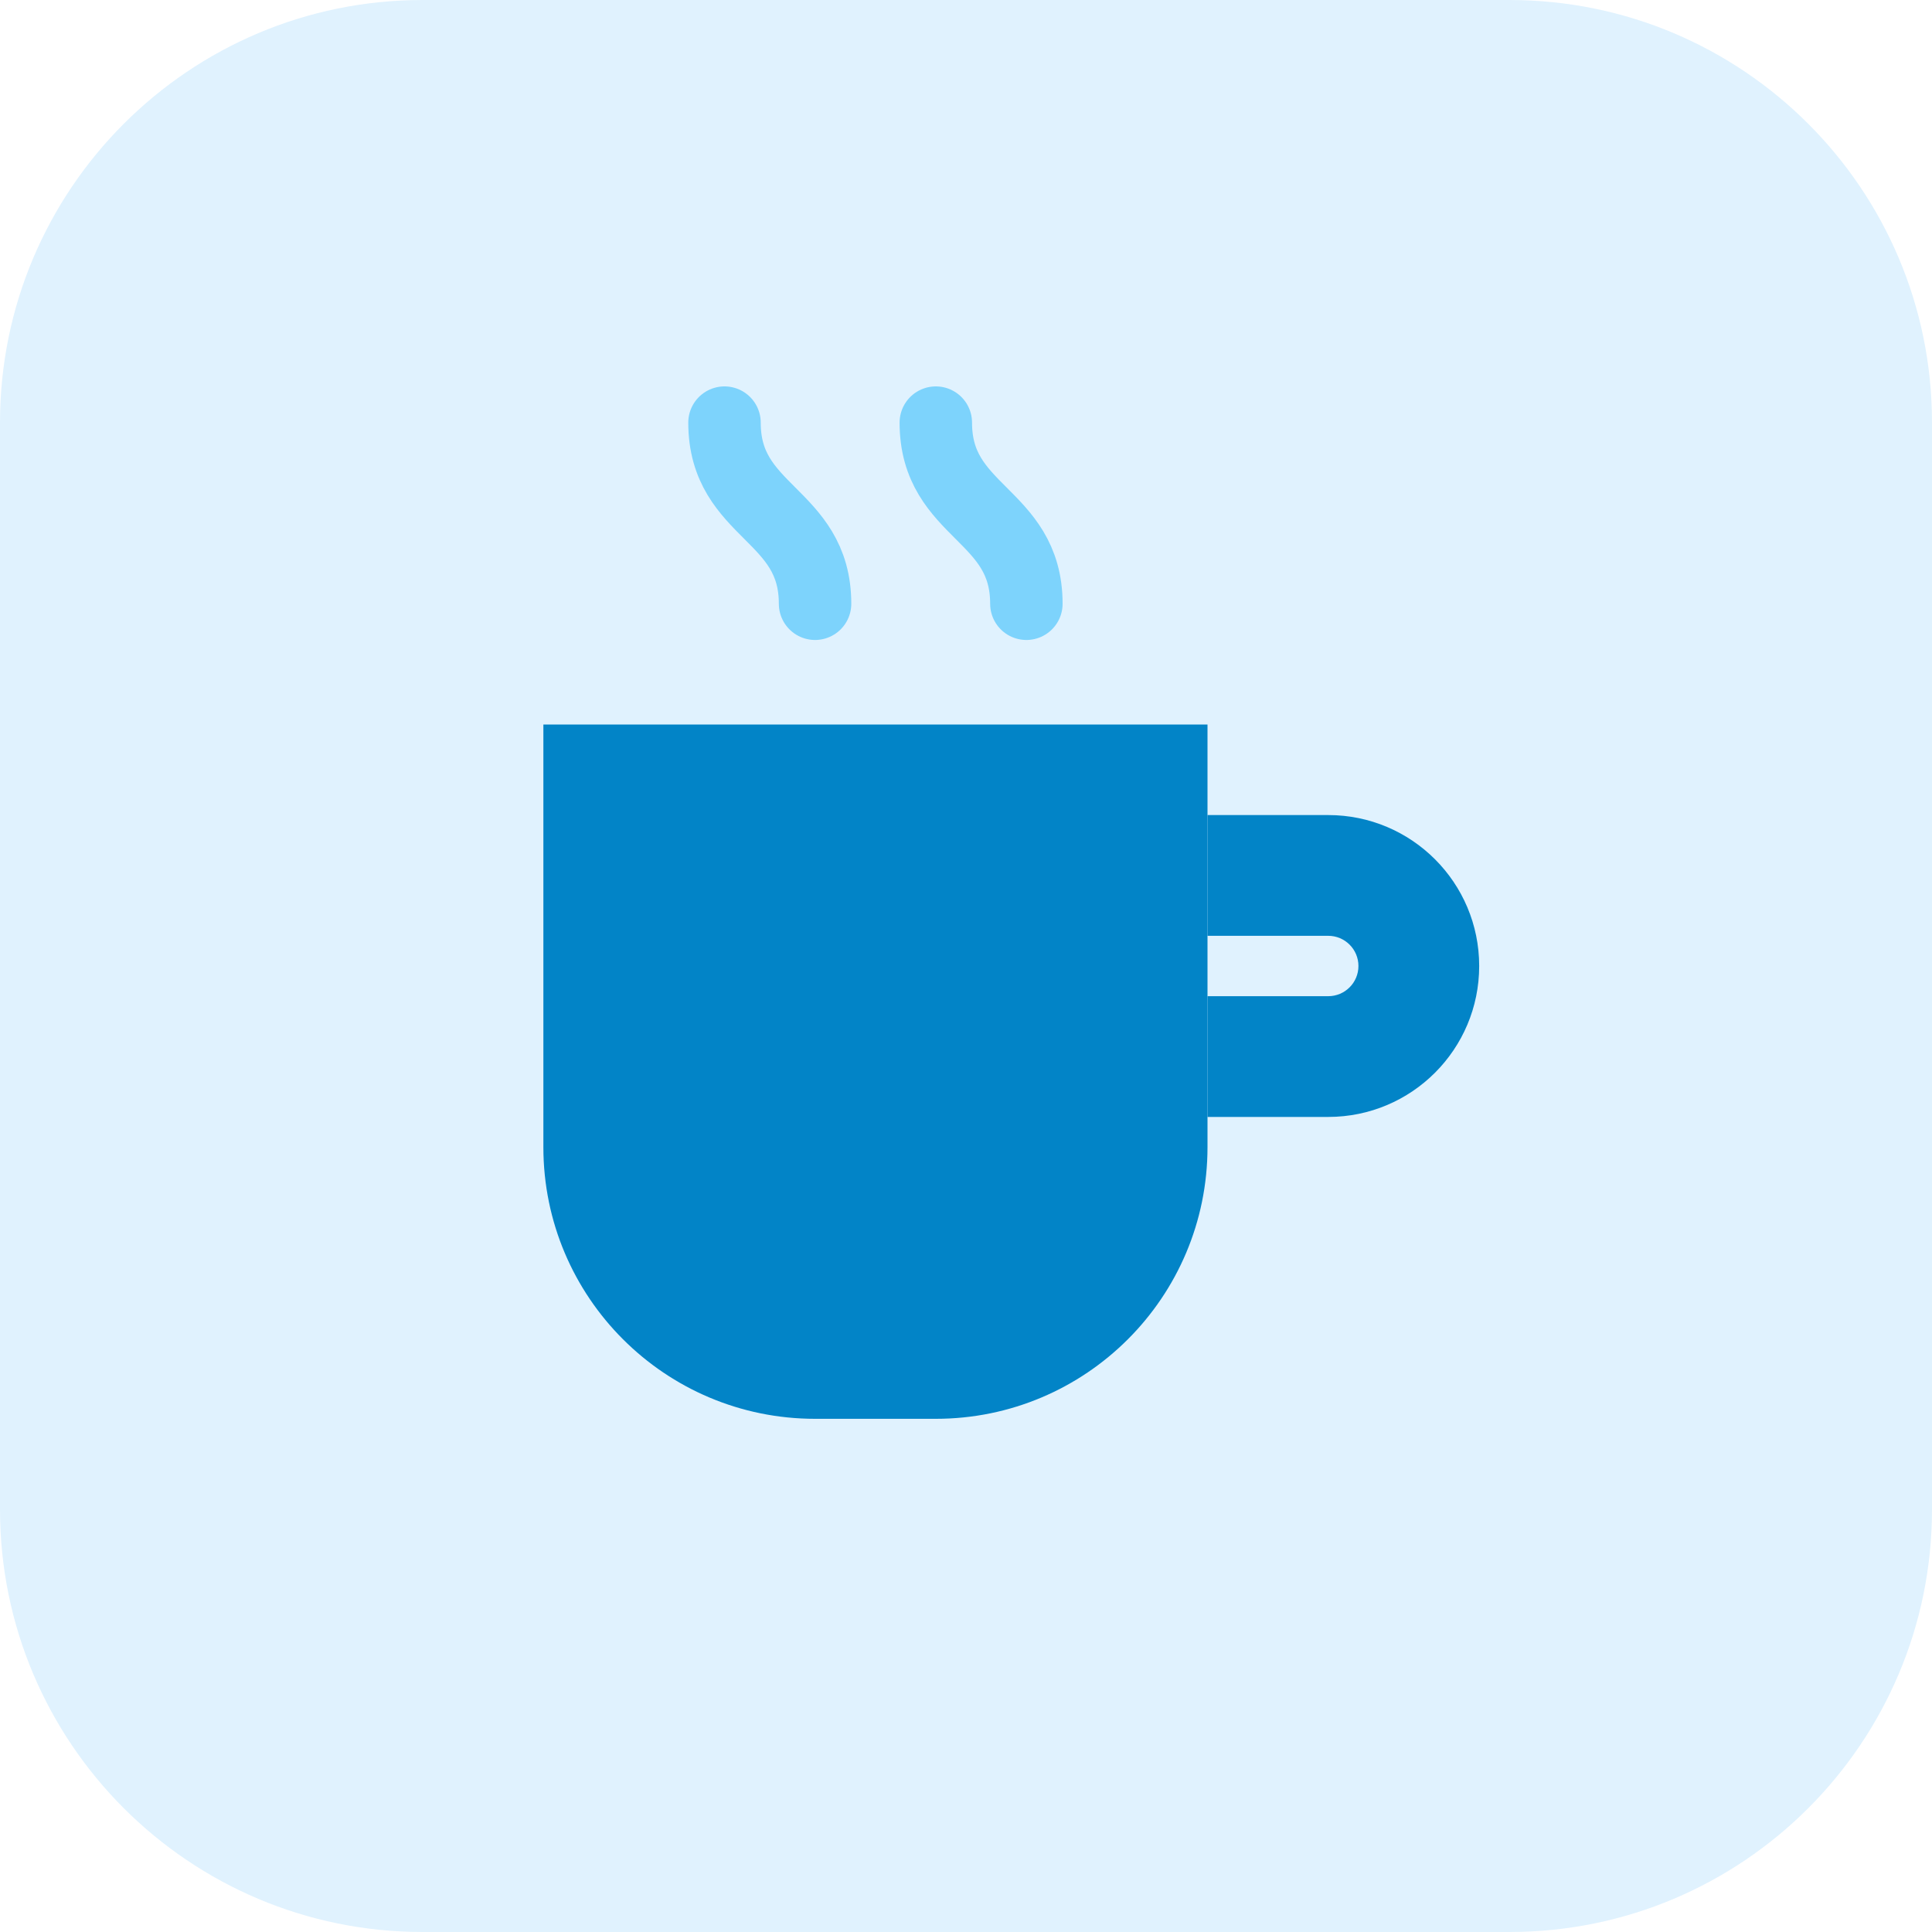
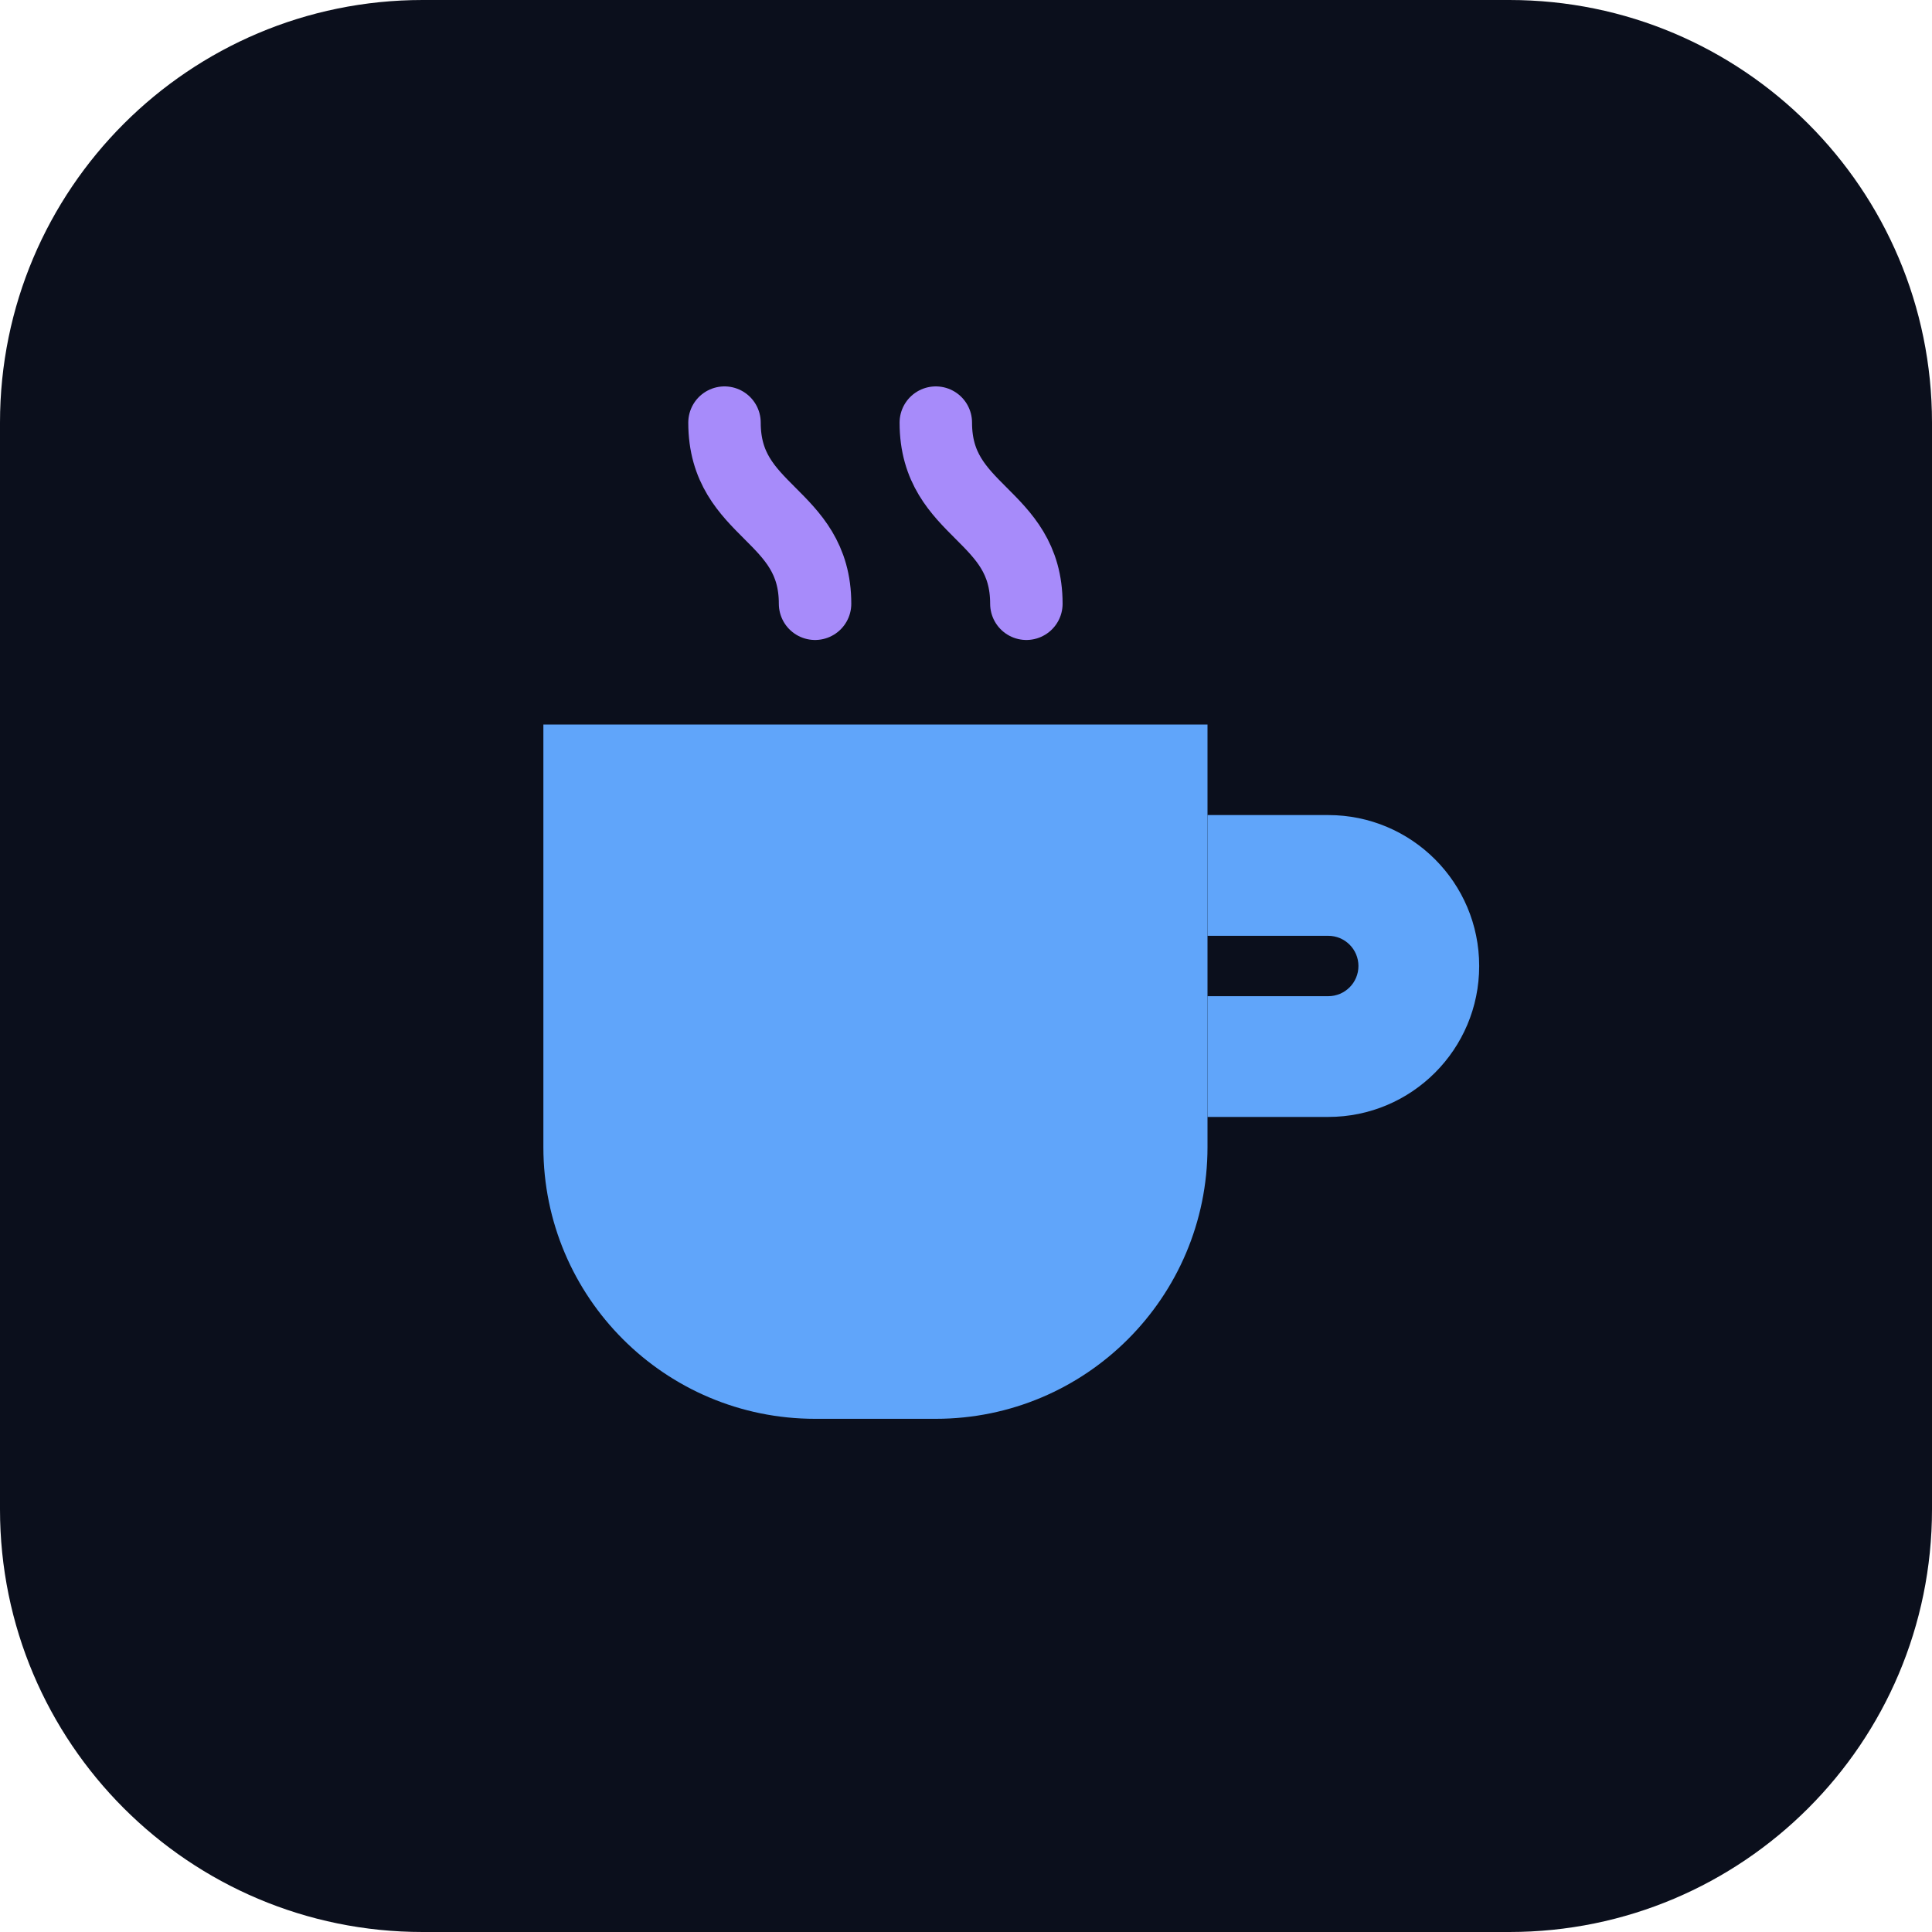
<svg xmlns="http://www.w3.org/2000/svg" viewBox="0 0 64 64">
-   <rect width="64" height="64" rx="14" fill="#E0F2FE" />
-   <path d="M18 24h22v14a9 9 0 0 1-9 9h-4a9 9 0 0 1-9-9V24z" fill="#0284C7" />
-   <path d="M40 27h4a5 5 0 0 1 0 10h-4v-4h4a1 1 0 0 0 0-2h-4v-4z" fill="#0284C7" />
-   <path d="M24 14c0 3 3 3 3 6M31 14c0 3 3 3 3 6" stroke="#7DD3FC" stroke-width="2.4" stroke-linecap="round" fill="none" />
+   <rect width="64" height="64" rx="14" fill="#0B0F1C" />
+   <path d="M18 24h22v14a9 9 0 0 1-9 9h-4a9 9 0 0 1-9-9V24z" fill="#60A5FA" />
+   <path d="M40 27h4a5 5 0 0 1 0 10h-4v-4h4a1 1 0 0 0 0-2h-4v-4z" fill="#60A5FA" />
+   <path d="M24 14c0 3 3 3 3 6M31 14c0 3 3 3 3 6" stroke="#A78BFA" stroke-width="2.4" stroke-linecap="round" fill="none" />
</svg>
